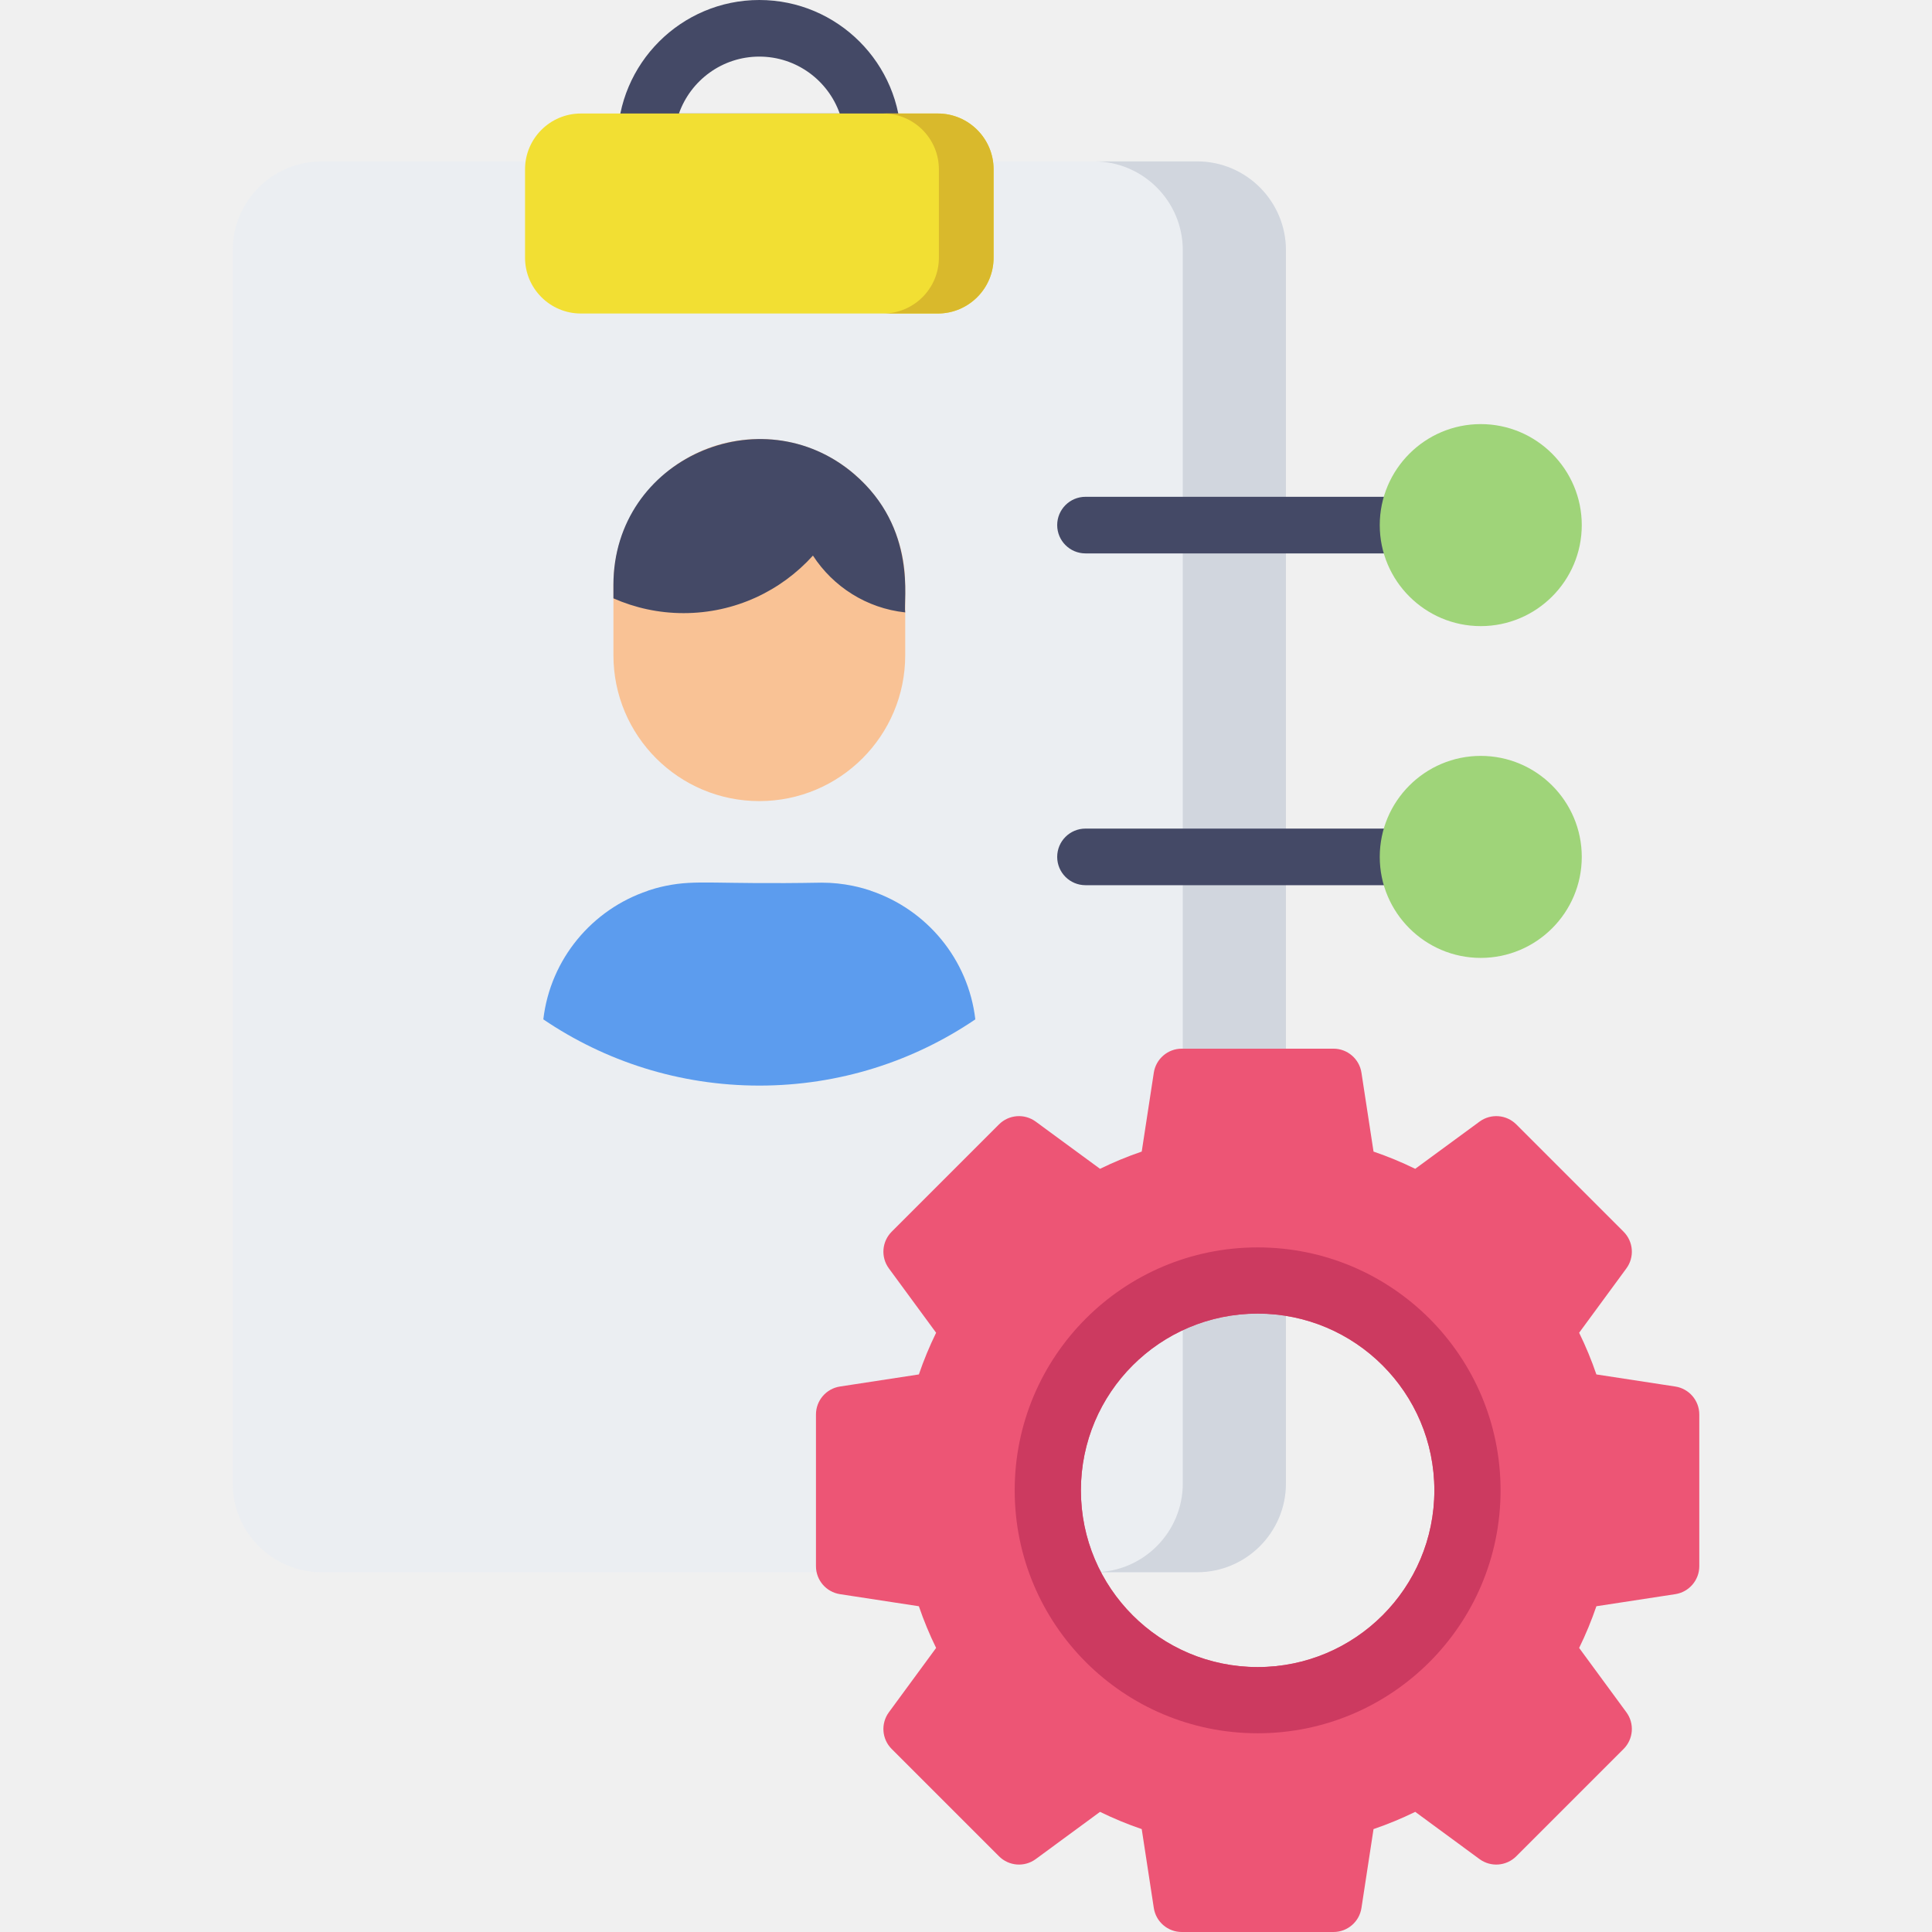
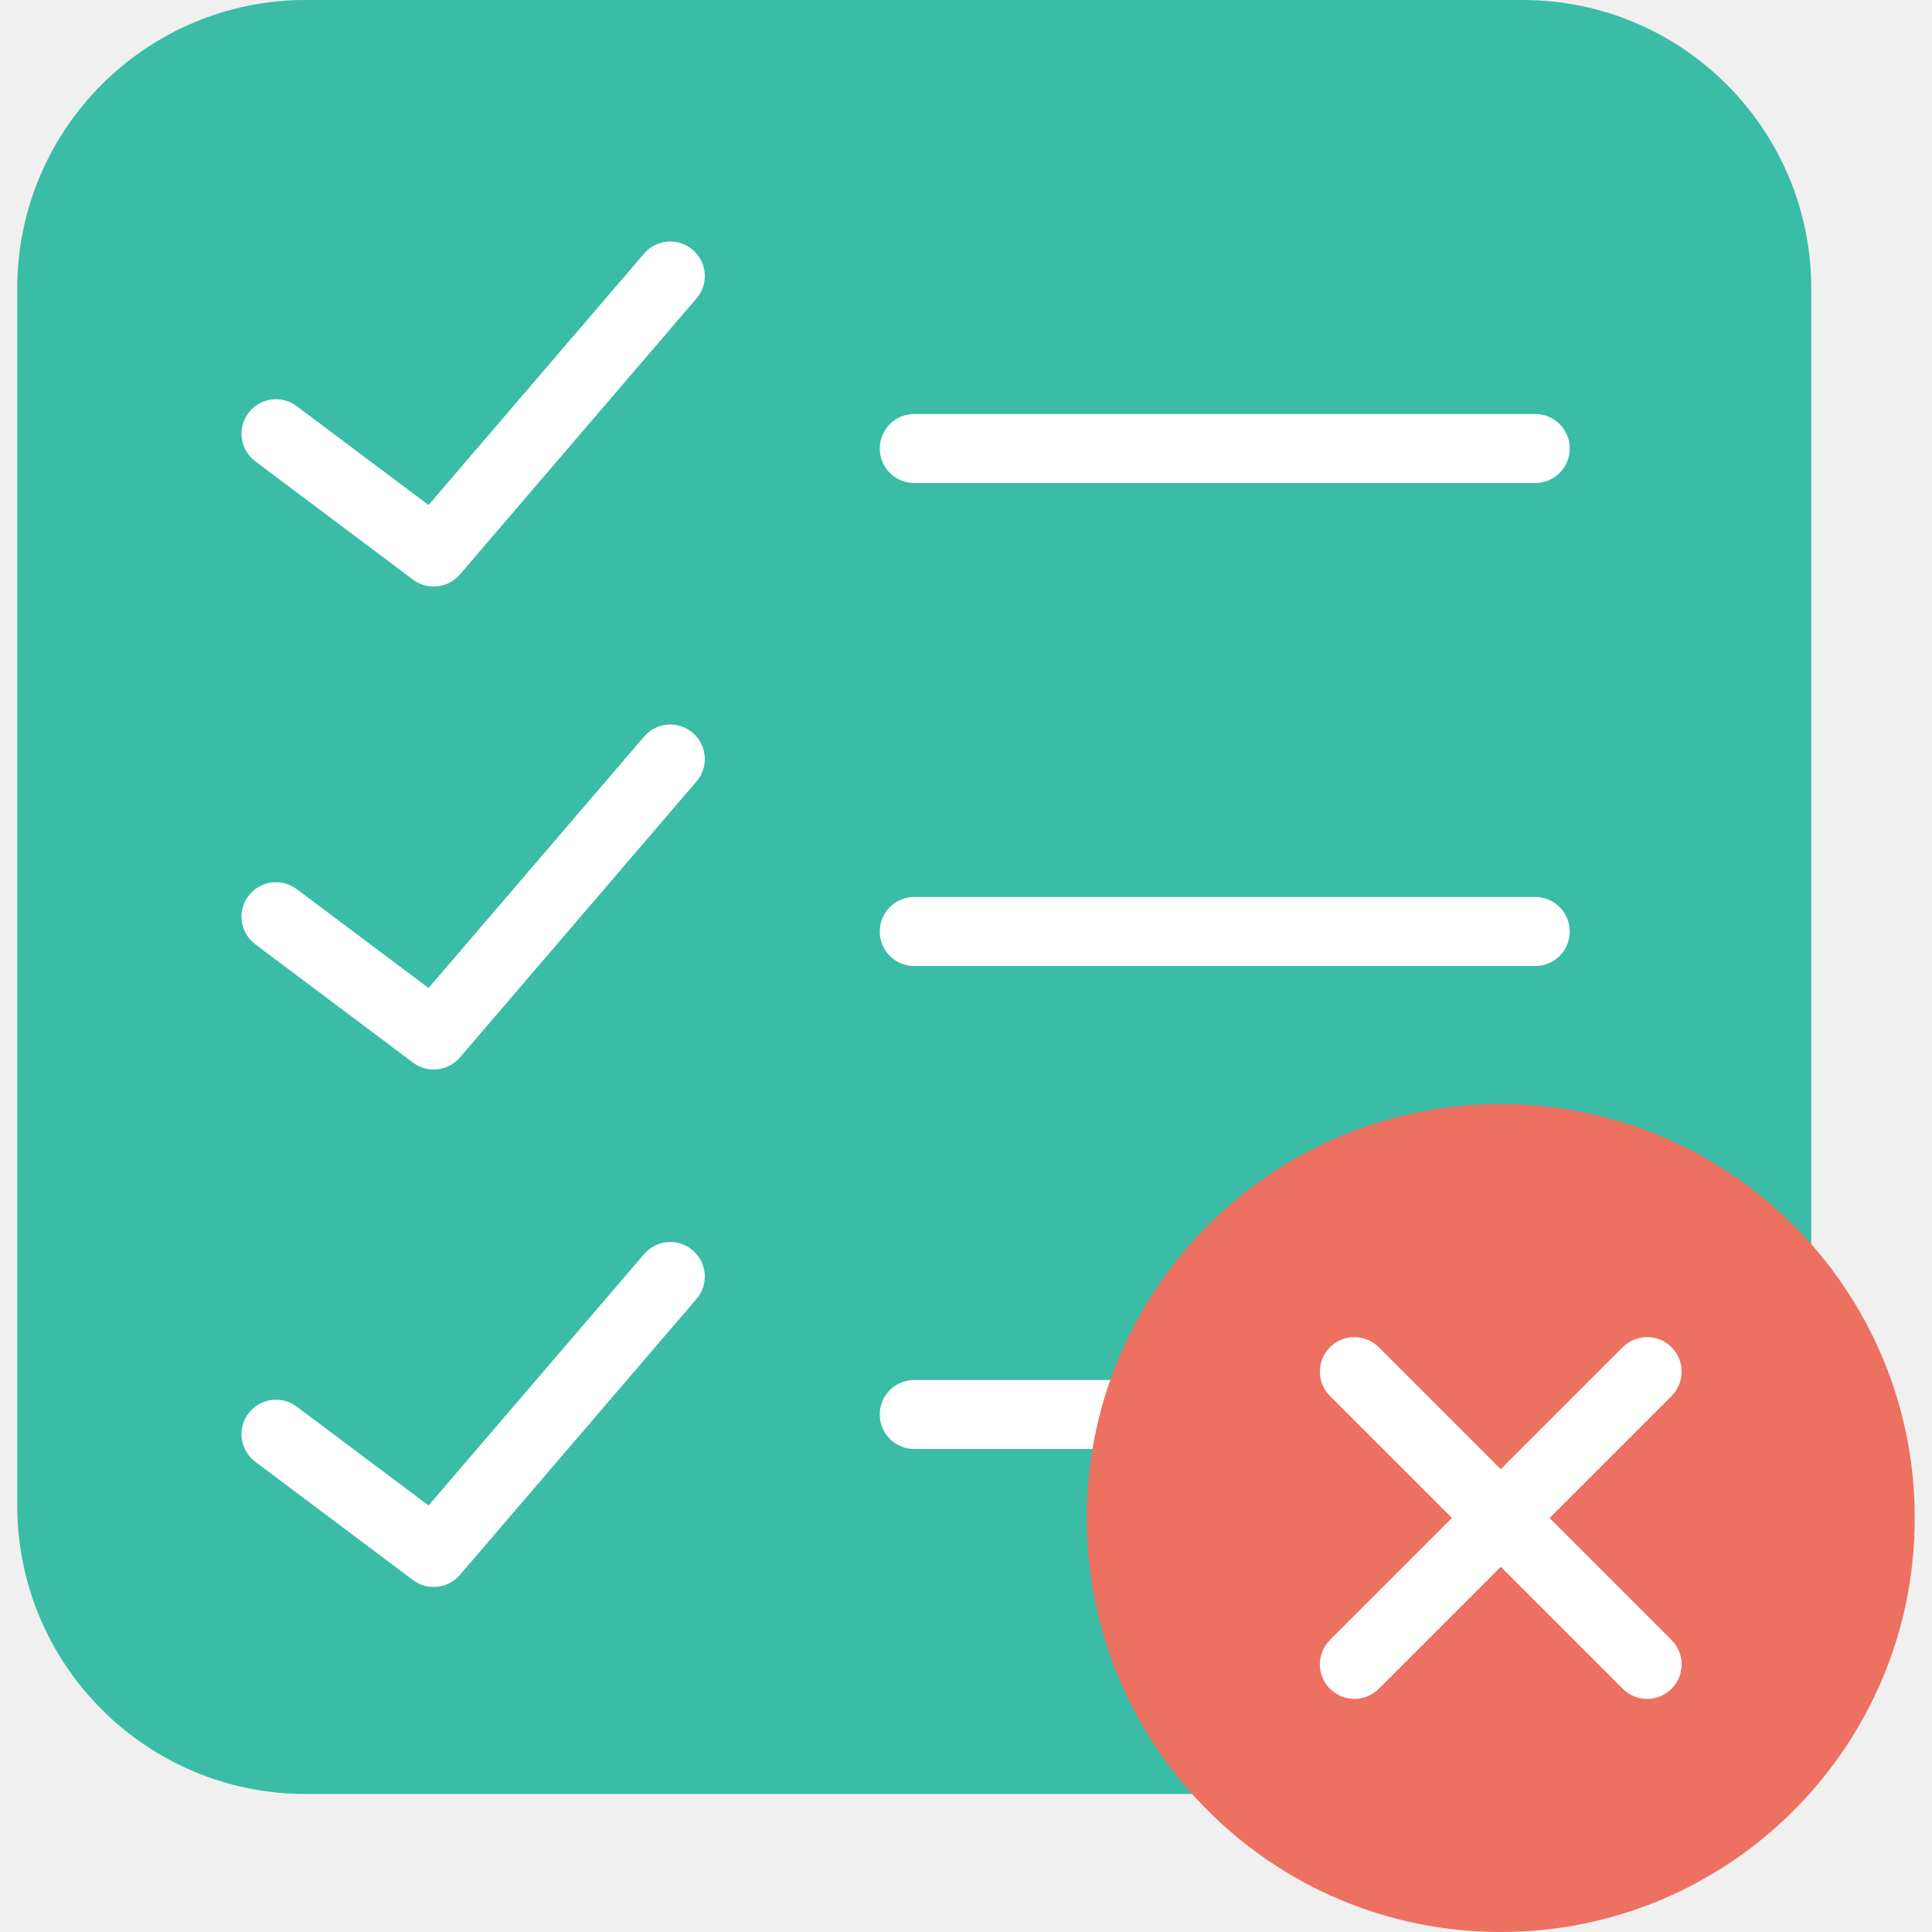
- <svg xmlns="http://www.w3.org/2000/svg" version="1.1" id="Capa_1" x="0px" y="0px" viewBox="0 0 512 512" style="enable-background:new 0 0 512 512;" xml:space="preserve">
-   <path style="fill:#EBEEF2;" d="M317.254,42.771H85.201c-12.975,0-23.53,10.556-23.53,23.531v326.825  c0,12.976,10.556,23.531,23.53,23.531h232.054c12.976,0,23.531-10.556,23.531-23.531V66.303  C340.786,53.327,330.23,42.771,317.254,42.771z" />
-   <path style="fill:#D1D6DE;" d="M317.254,42.771h-27.332c12.976,0,23.531,10.556,23.531,23.531v326.825  c0,12.976-10.556,23.531-23.531,23.531h27.332c12.976,0,23.531-10.556,23.531-23.531V66.303  C340.786,53.327,330.23,42.771,317.254,42.771z" />
-   <path style="fill:#444966;" d="M231.309,45.081h-60.162c-4.143,0-7.5-3.357-7.5-7.5C163.647,16.858,180.505,0,201.228,0  s37.581,16.858,37.581,37.581C238.809,41.724,235.452,45.081,231.309,45.081z M179.927,30.081h42.602  C219.43,21.306,211.051,15,201.228,15S183.026,21.306,179.927,30.081z" />
-   <path style="fill:#ED5575;" d="M443.959,367.44l-20.9-3.2c-1.29-3.78-2.82-7.47-4.57-11.05L431,336.15c2.2-2.98,1.88-7.12-0.74-9.74  l-28.43-28.43c-2.62-2.62-6.75-2.93-9.74-0.74l-17.04,12.51c-3.57-1.75-7.27-3.28-11.05-4.57l-3.2-20.9  c-0.56-3.66-3.71-6.37-7.41-6.37h-40.21c-3.7,0-6.85,2.71-7.41,6.37l-3.2,20.9c-3.78,1.29-7.48,2.82-11.05,4.57l-17.04-12.51  c-2.98-2.19-7.12-1.88-9.74,0.74l-28.43,28.43c-2.62,2.62-2.94,6.76-0.74,9.74l12.51,17.04c-1.75,3.58-3.28,7.27-4.57,11.05  l-20.9,3.2c-3.66,0.56-6.37,3.71-6.37,7.41v40.21c0,3.7,2.71,6.85,6.37,7.41l20.9,3.2c1.29,3.78,2.82,7.48,4.57,11.05l-12.51,17.04  c-2.2,2.99-1.88,7.12,0.74,9.74l28.43,28.43c2.62,2.62,6.76,2.94,9.74,0.75l17.04-12.52c3.57,1.75,7.27,3.28,11.05,4.57l3.2,20.9  c0.56,3.67,3.71,6.37,7.41,6.37h40.21c3.7,0,6.85-2.7,7.41-6.37l3.2-20.9c3.78-1.29,7.48-2.82,11.05-4.57l17.04,12.52  c2.99,2.19,7.12,1.87,9.74-0.75l28.43-28.43c2.62-2.62,2.94-6.75,0.74-9.74l-12.51-17.04c1.75-3.57,3.28-7.27,4.57-11.05l20.9-3.2  c3.66-0.56,6.37-3.71,6.37-7.41v-40.21C450.329,371.15,447.62,368,443.959,367.44z M380.12,394.96c0,25.86-20.97,46.83-46.83,46.83  c-25.87,0-46.84-20.97-46.84-46.83c0-25.87,20.97-46.84,46.84-46.84C359.148,348.12,380.12,369.09,380.12,394.96z" />
-   <path style="fill:#CC3A60;" d="M333.285,330.575c-35.556,0-64.38,28.824-64.38,64.38s28.824,64.38,64.38,64.38  s64.38-28.824,64.38-64.38S368.841,330.575,333.285,330.575z M333.29,441.79c-25.87,0-46.84-20.97-46.84-46.83  c0-25.87,20.97-46.84,46.84-46.84c25.86,0,46.83,20.97,46.83,46.84C380.12,420.82,359.148,441.79,333.29,441.79z" />
-   <path style="fill:#F9C295;" d="M201.228,116.333L201.228,116.333c-21.353,0-38.663,17.31-38.663,38.663v18.64  c0,21.353,17.31,38.663,38.663,38.663l0,0c21.353,0,38.663-17.31,38.663-38.663v-18.64  C239.89,133.643,222.58,116.333,201.228,116.333z" />
-   <path style="fill:#5C9CEE;" d="M258.47,270.141c-16.323,11.08-36.025,17.552-57.242,17.552s-40.919-6.472-57.242-17.552  c1.865-15.982,12.926-29.134,27.736-34.083l-0.016-0.025c2.994-0.998,4.66-1.228,4.767-1.282c8.288-1.69,12.804-0.326,41.248-0.837  c2.941,0,5.628,0.3,8.262,0.837c0.119,0.059,1.826,0.302,4.767,1.282l-0.016,0.025C245.544,241.007,256.605,254.159,258.47,270.141z  " />
+ <svg xmlns="http://www.w3.org/2000/svg" version="1.1" id="Capa_1" x="0px" y="0px" viewBox="0 0 56 56" style="enable-background:new 0 0 56 56;" xml:space="preserve">
  <g>
-     <path style="fill:#444966;" d="M226.383,125.654c0-0.002,0.001-0.003,0.001-0.005c-24.618-21.094-63.819-4.143-63.819,29.346v3.574   c5.693,2.512,11.984,3.917,18.607,3.917c13.6,0,25.819-5.889,34.265-15.249c5.341,8.23,14.201,13.964,24.453,15.056   C239.348,159.236,243.168,140.047,226.383,125.654z" />
-     <path style="fill:#444966;" d="M373.148,146.658h-85.481c-4.143,0-7.5-3.357-7.5-7.5s3.357-7.5,7.5-7.5h85.481   c4.143,0,7.5,3.357,7.5,7.5S377.292,146.658,373.148,146.658z" />
-     <path style="fill:#444966;" d="M373.148,234.586h-85.481c-4.143,0-7.5-3.357-7.5-7.5s3.357-7.5,7.5-7.5h85.481   c4.143,0,7.5,3.357,7.5,7.5S377.292,234.586,373.148,234.586z" />
+     <g>
+       <path style="fill:#3ABCA7;" d="M44.136,52H8.864C4.245,52,0.5,48.255,0.5,43.636V8.364C0.5,3.745,4.245,0,8.864,0h35.272    C48.755,0,52.5,3.745,52.5,8.364v35.272C52.5,48.255,48.755,52,44.136,52z" />
+       <path style="fill:#FFFFFF;" d="M44.5,14h-18c-0.552,0-1-0.447-1-1s0.448-1,1-1h18c0.552,0,1,0.447,1,1S45.052,14,44.5,14z" />
+       <path style="fill:#FFFFFF;" d="M44.5,28h-18c-0.552,0-1-0.447-1-1s0.448-1,1-1h18c0.552,0,1,0.447,1,1S45.052,28,44.5,28z" />
+       <path style="fill:#FFFFFF;" d="M44.5,42h-18c-0.552,0-1-0.447-1-1s0.448-1,1-1h18c0.552,0,1,0.447,1,1S45.052,42,44.5,42z" />
+       <path style="fill:#FFFFFF;" d="M12.571,17c-0.209,0-0.42-0.065-0.6-0.2L7.4,13.371c-0.442-0.331-0.531-0.958-0.2-1.399    c0.331-0.442,0.958-0.531,1.4-0.2l3.822,2.866l6.248-7.288c0.359-0.42,0.991-0.468,1.41-0.108c0.419,0.359,0.468,0.99,0.108,1.409    l-6.857,8C13.133,16.881,12.854,17,12.571,17z" />
+       <path style="fill:#FFFFFF;" d="M12.571,31c-0.209,0-0.42-0.065-0.6-0.2L7.4,27.371c-0.442-0.331-0.531-0.958-0.2-1.399    c0.331-0.442,0.958-0.531,1.4-0.2l3.822,2.866l6.248-7.288c0.359-0.42,0.991-0.468,1.41-0.108c0.419,0.359,0.468,0.99,0.108,1.409    l-6.857,8C13.133,30.881,12.854,31,12.571,31z" />
+       <path style="fill:#FFFFFF;" d="M12.571,45.999c-0.209,0-0.42-0.065-0.6-0.2L7.4,42.37c-0.442-0.331-0.531-0.958-0.2-1.399    c0.331-0.442,0.958-0.53,1.4-0.2l3.822,2.866l6.248-7.287c0.359-0.42,0.991-0.468,1.41-0.108c0.419,0.359,0.468,0.99,0.108,1.409    l-6.857,7.999C13.133,45.88,12.854,45.999,12.571,45.999z" />
+     </g>
+     <g>
+       <circle style="fill:#ED7161;" cx="43.5" cy="44" r="12" />
+       <path style="fill:#FFFFFF;" d="M44.914,44l3.536-3.536c0.391-0.391,0.391-1.023,0-1.414s-1.023-0.391-1.414,0L43.5,42.586    l-3.536-3.536c-0.391-0.391-1.023-0.391-1.414,0s-0.391,1.023,0,1.414L42.086,44l-3.536,3.536c-0.391,0.391-0.391,1.023,0,1.414    c0.195,0.195,0.451,0.293,0.707,0.293s0.512-0.098,0.707-0.293l3.536-3.536l3.536,3.536c0.195,0.195,0.451,0.293,0.707,0.293    s0.512-0.098,0.707-0.293c0.391-0.391,0.391-1.023,0-1.414L44.914,44z" />
+     </g>
  </g>
-   <g>
-     <path style="fill:#9FD479;" d="M392.417,112.391c-14.76,0-26.768,12.008-26.768,26.768s12.008,26.768,26.768,26.768   s26.768-12.008,26.768-26.768S407.176,112.391,392.417,112.391z" />
-     <path style="fill:#9FD479;" d="M392.417,200.318c-14.76,0-26.768,12.008-26.768,26.768s12.008,26.768,26.768,26.768   s26.768-12.008,26.768-26.768S407.176,200.318,392.417,200.318z" />
-   </g>
-   <path style="fill:#F2DF33;" d="M248.524,30.081h-94.593c-8.155,0-14.79,6.635-14.79,14.79v23.423c0,8.155,6.635,14.79,14.79,14.79  h94.593c8.155,0,14.79-6.635,14.79-14.79V44.871C263.314,36.716,256.678,30.081,248.524,30.081z" />
-   <path style="fill:#D9B92C;" d="M248.524,30.081h-14.5c8.155,0,14.79,6.635,14.79,14.79v23.423c0,8.155-6.635,14.79-14.79,14.79h14.5  c8.155,0,14.79-6.635,14.79-14.79V44.871C263.314,36.716,256.678,30.081,248.524,30.081z" />
  <g>
</g>
  <g>
</g>
  <g>
</g>
  <g>
</g>
  <g>
</g>
  <g>
</g>
  <g>
</g>
  <g>
</g>
  <g>
</g>
  <g>
</g>
  <g>
</g>
  <g>
</g>
  <g>
</g>
  <g>
</g>
  <g>
</g>
</svg>
